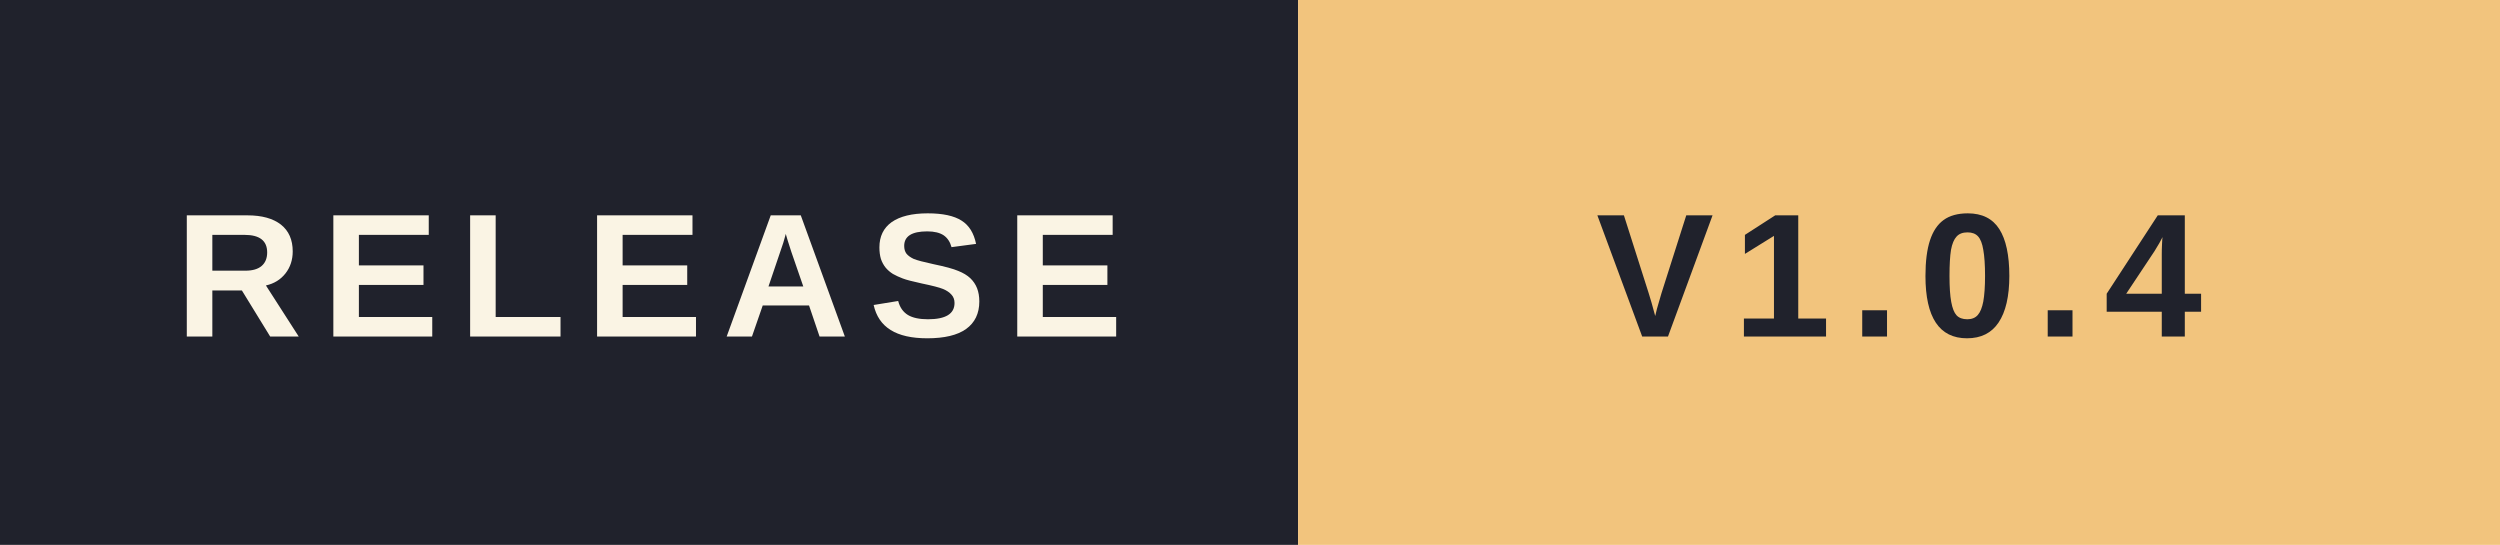
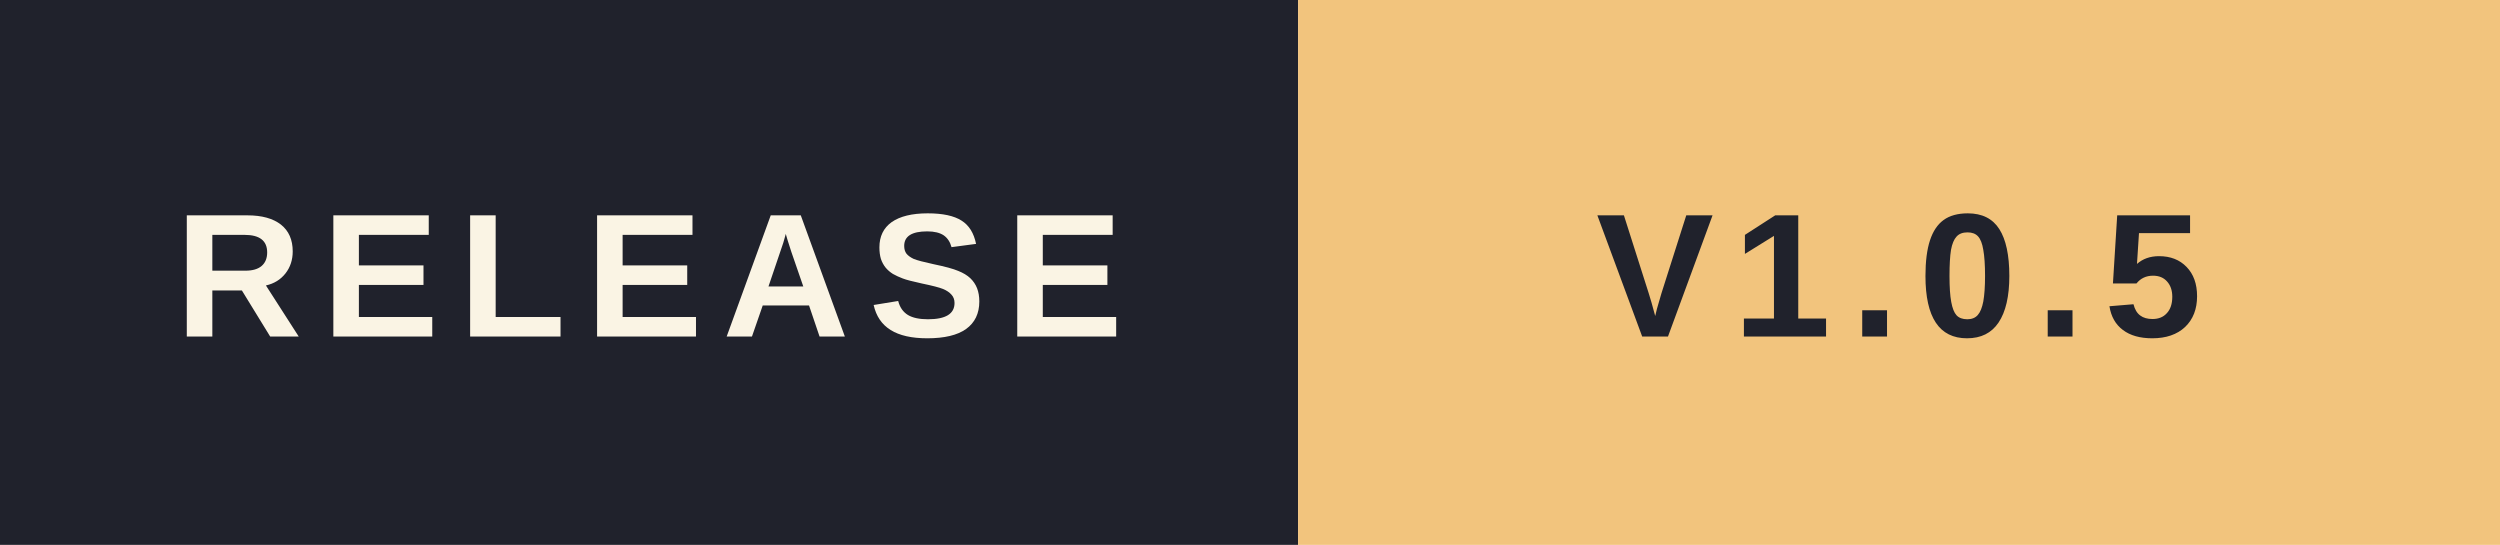
- <svg xmlns="http://www.w3.org/2000/svg" width="156" height="34" viewBox="0 0 156 34" role="img" aria-label="RELEASE: V1.0.4">
+ <svg xmlns="http://www.w3.org/2000/svg" width="156" height="34" viewBox="0 0 156 34" role="img" aria-label="RELEASE: V1.0.5">
  <rect width="81" height="34" fill="#20222c" />
  <rect x="81" width="75" height="34" fill="#f2c47d" />
  <g font-family="Arial" font-size="11" font-weight="bold" letter-spacing="1.2" text-anchor="middle">
    <text x="40.5" y="21" fill="#faf4e4">RELEASE</text>
-     <text x="118.5" y="21" fill="#20222c">V1.0.4</text>
+     <text x="118.5" y="21" fill="#20222c">V1.0.5</text>
  </g>
</svg>
